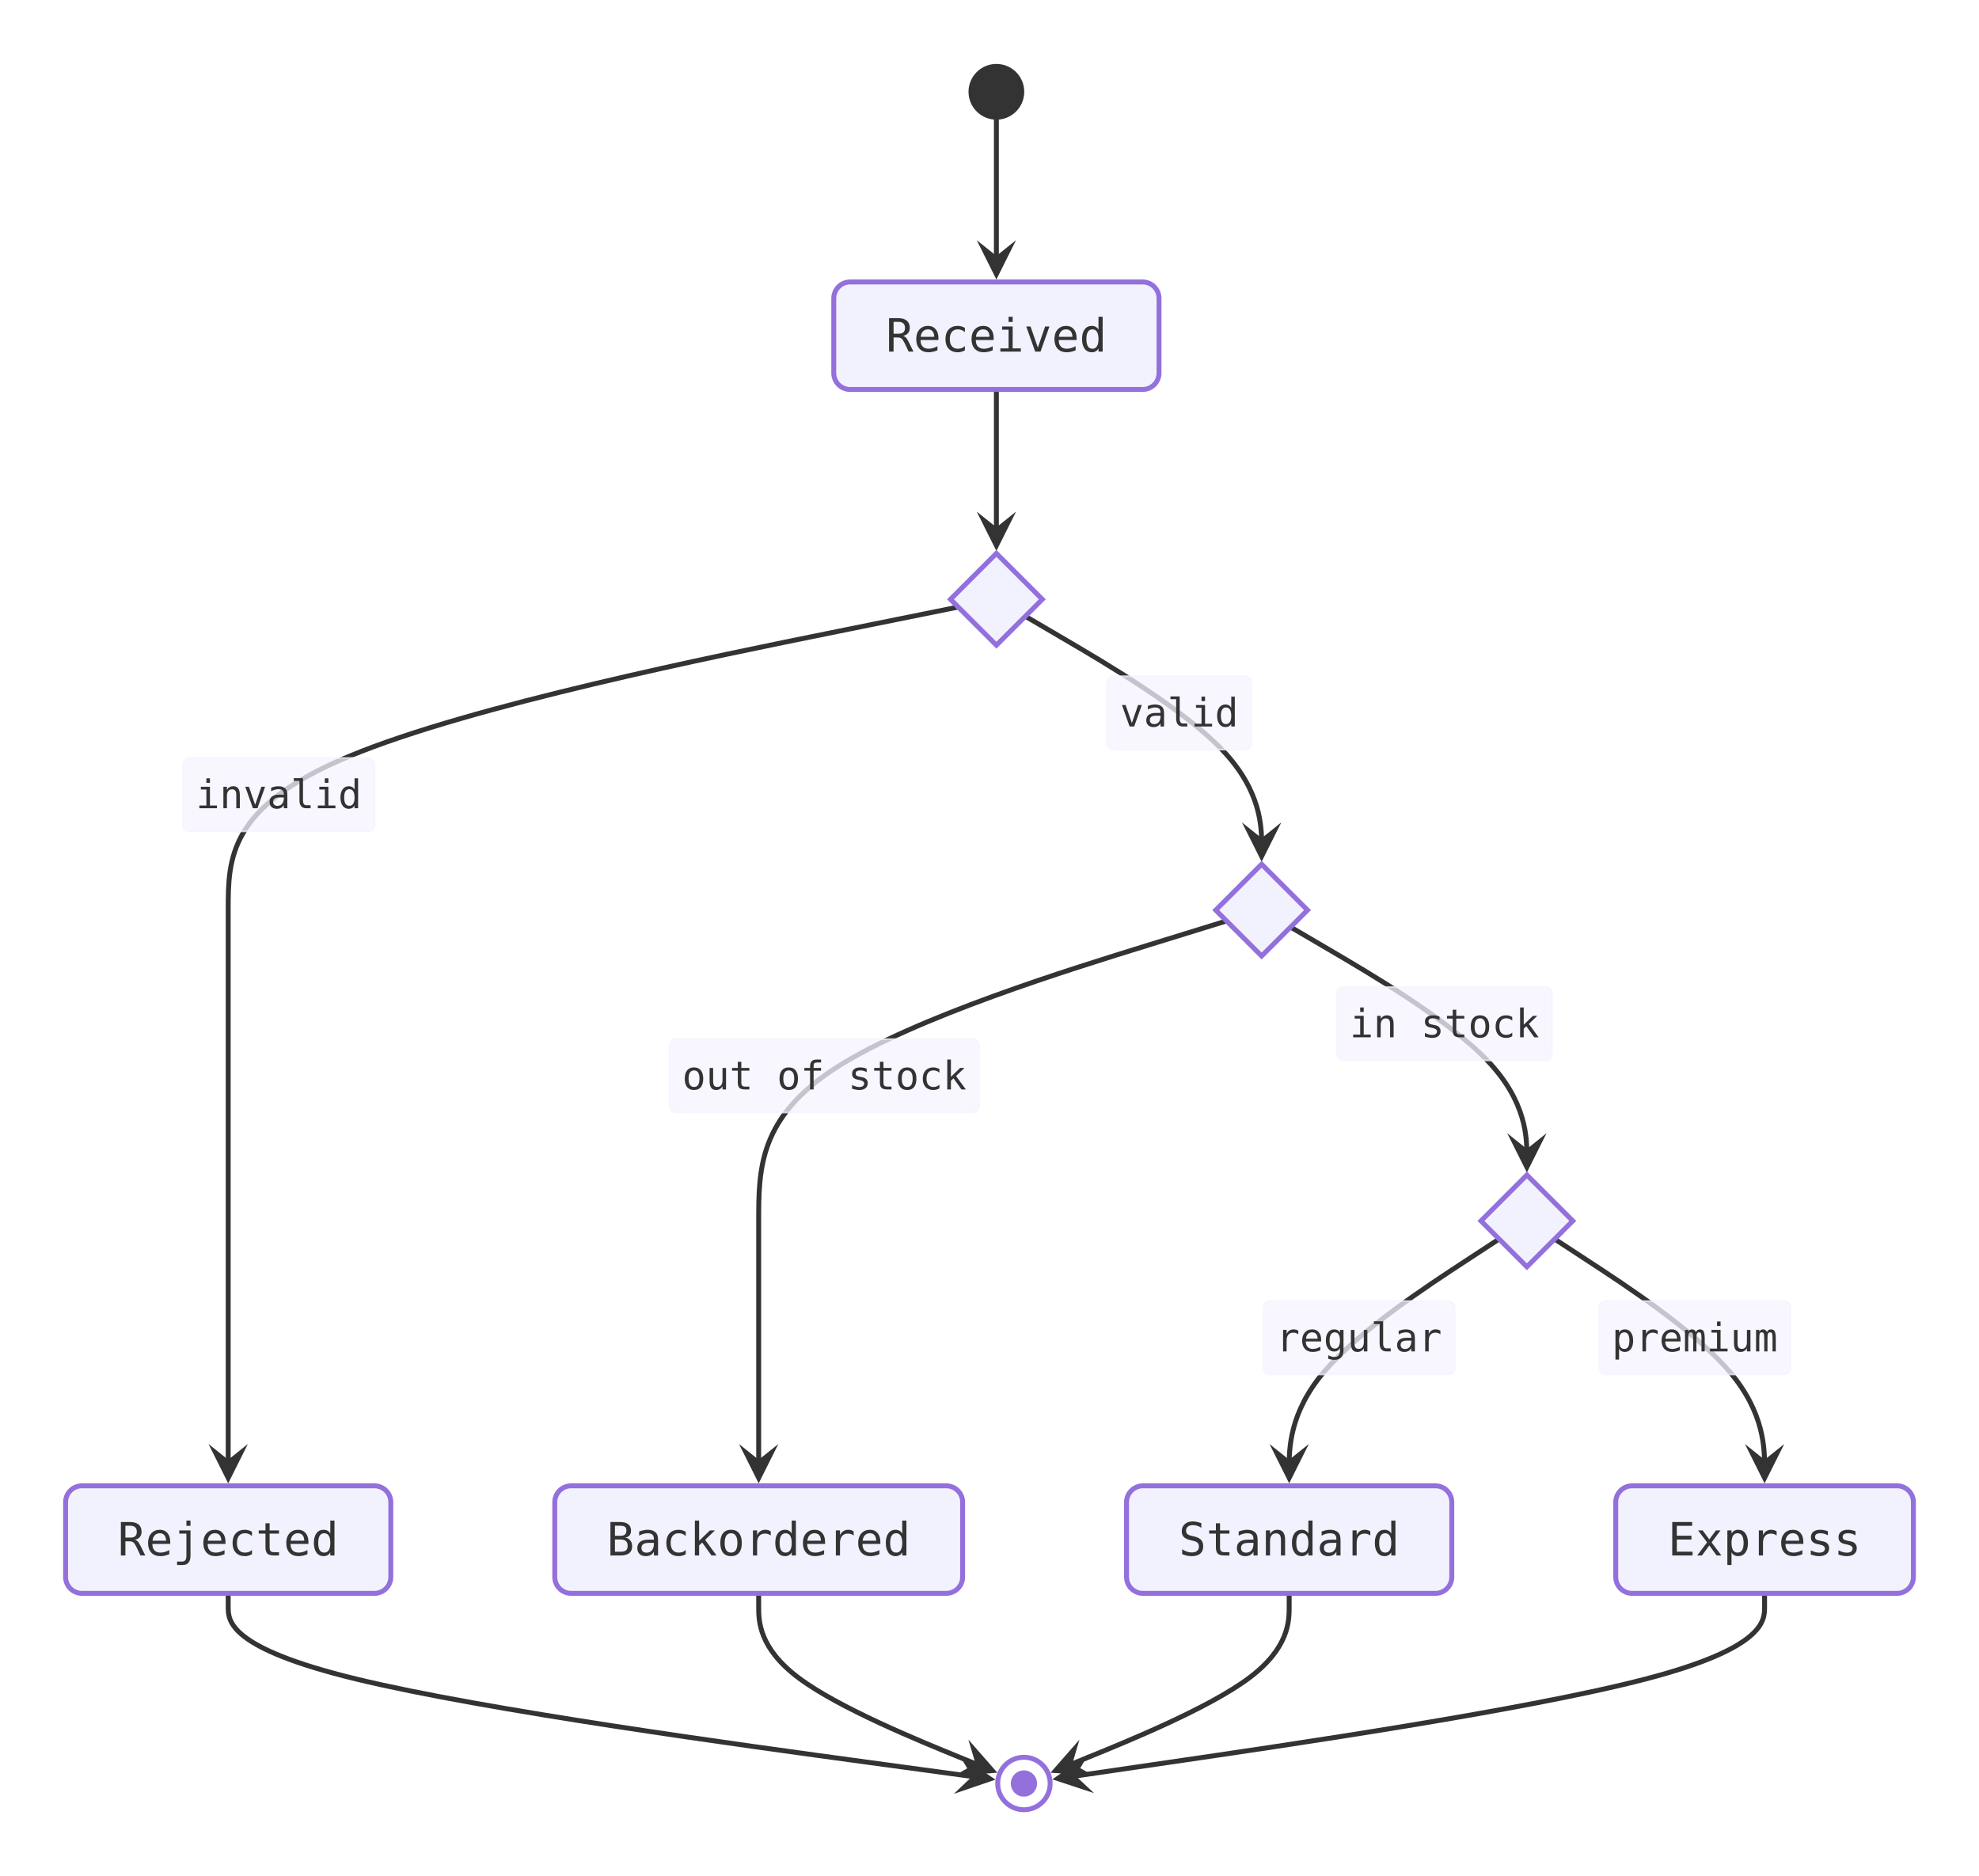
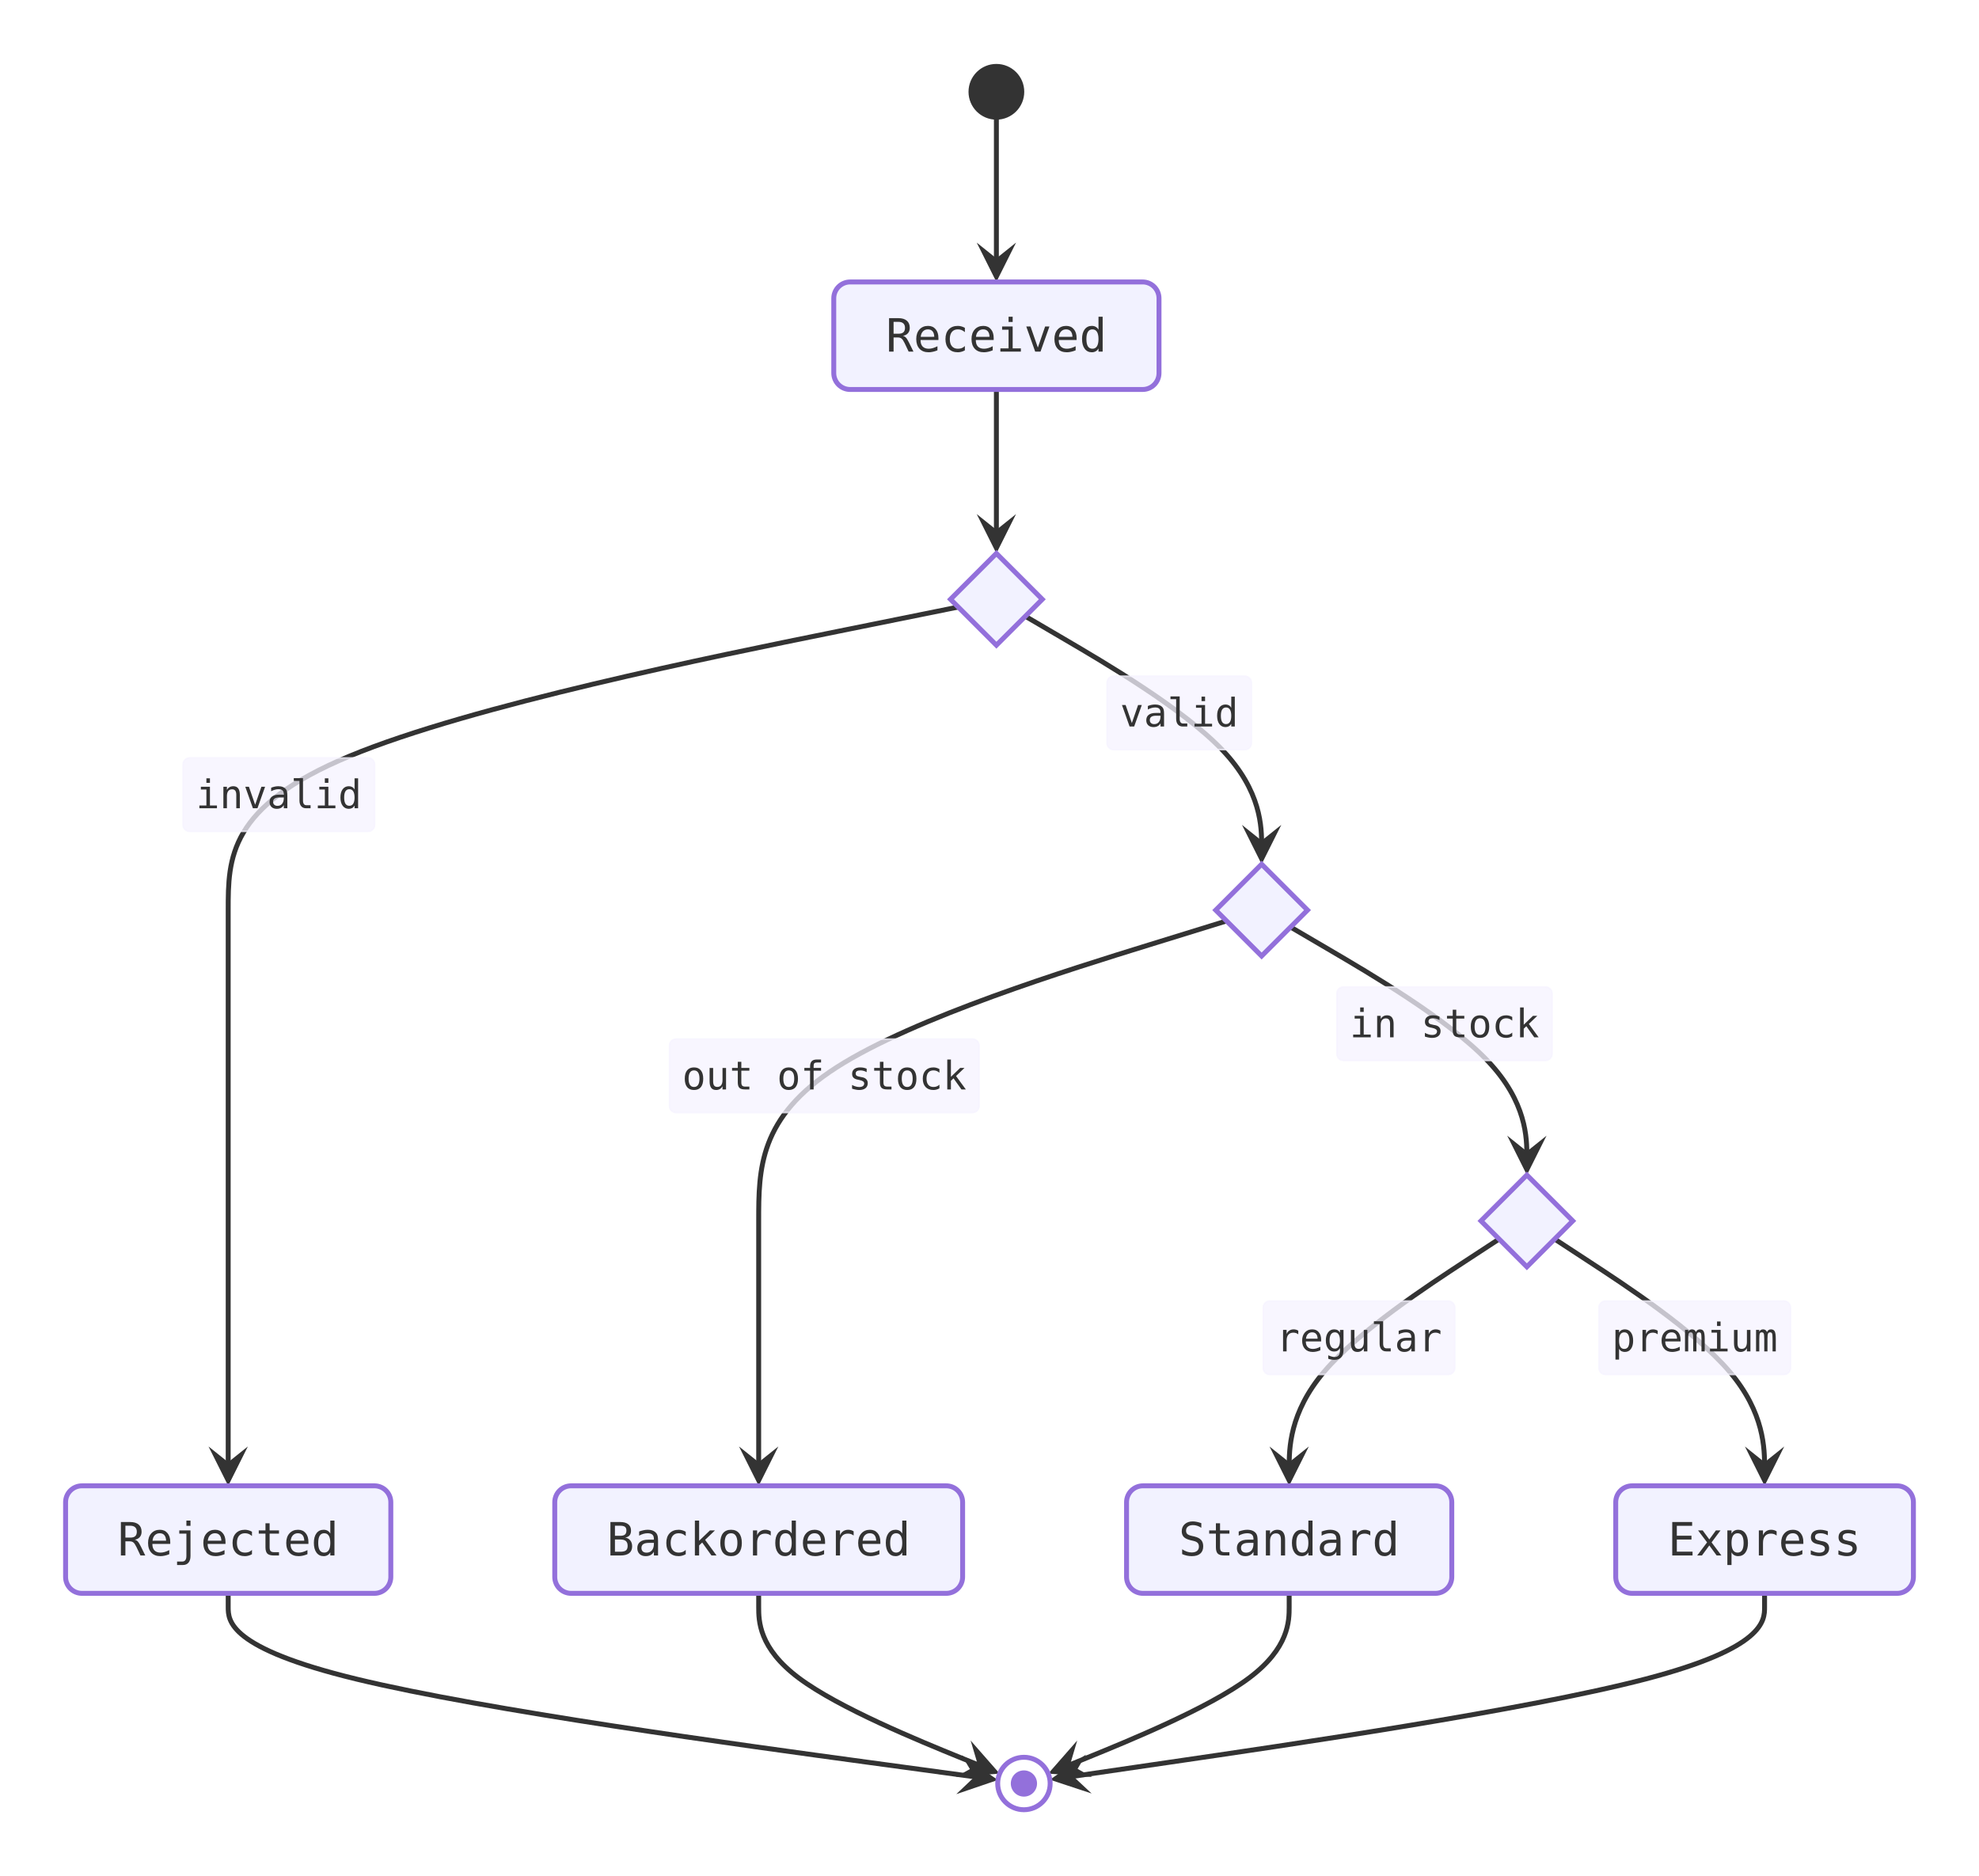
<svg xmlns="http://www.w3.org/2000/svg" viewBox="0 0 603.6 572" width="603.6" height="572">
  <defs>
    <marker id="arrow-point" viewBox="0 0 10 10" refX="8" refY="5" markerWidth="8" markerHeight="8" orient="auto-start-reverse">
      <path d="M10 5 L0 10 L4 5 L0 0 Z" fill="#333333" />
    </marker>
  </defs>
  <g transform="translate(20, 20)">
-     <path d="M283.9 16 L283.9 20.17 C283.9 24.33 283.9 32.67 283.9 41 C283.9 49.33 283.9 57.67 283.9 61.83 L283.9 62.85" fill="none" stroke="#333333" stroke-width="1.5" marker-end="url(#arrow-point)" />
-     <path d="M283.9 98.8 L283.9 102.97 C283.9 107.13 283.9 115.47 283.9 123.8 C283.9 132.13 283.9 140.47 283.9 144.63 L283.9 145.65" fill="none" stroke="#333333" stroke-width="1.5" marker-end="url(#arrow-point)" />
-     <path d="M292.73 167.97 L304.74 175.01 C316.75 182.05 340.78 196.12 352.79 208.73 C364.8 221.33 364.8 232.47 364.8 238.03 L364.8 240.45" fill="none" stroke="#333333" stroke-width="1.5" marker-end="url(#arrow-point)" />
+     <path d="M283.9 16 L283.9 20.17 C283.9 24.33 283.9 32.67 283.9 41 C283.9 49.33 283.9 57.67 283.9 61.83 L283.9 63.6" fill="none" stroke="#333333" stroke-width="1.5" marker-end="url(#arrow-point)" />
+     <path d="M283.9 98.8 L283.9 102.97 C283.9 107.13 283.9 115.47 283.9 123.8 C283.9 132.13 283.9 140.47 283.9 144.63 L283.9 146.4" fill="none" stroke="#333333" stroke-width="1.5" marker-end="url(#arrow-point)" />
+     <path d="M292.73 167.97 L304.74 175.01 C316.75 182.05 340.78 196.12 352.79 208.73 C364.8 221.33 364.8 232.47 364.8 238.03 L364.8 241.2" fill="none" stroke="#333333" stroke-width="1.5" marker-end="url(#arrow-point)" />
    <rect x="317.67" y="186.25" width="44" height="22.4" rx="2" ry="2" fill="#f5f3ffbf" stroke="#f5f3ffbf" stroke-width="0.5" />
    <text x="339.67" y="197.45" text-anchor="middle" dominant-baseline="central" font-size="12px" font-family="'Intel One Mono', 'SF Mono', 'Cascadia Code', 'JetBrains Mono', 'Fira Code', 'Consolas', 'Menlo', monospace" fill="#333333">valid</text>
-     <path d="M272.26 165.16 L235.15 172.66 C198.04 180.17 123.82 195.19 86.71 210.59 C49.6 226 49.6 241.8 49.6 257.6 C49.6 273.4 49.6 289.2 49.6 305 C49.6 320.8 49.6 336.6 49.6 352.4 C49.6 368.2 49.6 384 49.6 397.47 C49.6 410.93 49.6 422.07 49.6 427.63 L49.6 430.05" fill="none" stroke="#333333" stroke-width="1.5" marker-end="url(#arrow-point)" />
+     <path d="M272.26 165.16 L235.15 172.66 C198.04 180.17 123.82 195.19 86.71 210.59 C49.6 226 49.6 241.8 49.6 257.6 C49.6 273.4 49.6 289.2 49.6 305 C49.6 320.8 49.6 336.6 49.6 352.4 C49.6 368.2 49.6 384 49.6 397.47 C49.6 410.93 49.6 422.07 49.6 427.63 L49.6 430.8" fill="none" stroke="#333333" stroke-width="1.5" marker-end="url(#arrow-point)" />
    <rect x="35.85" y="211.18" width="58.4" height="22.4" rx="2" ry="2" fill="#f5f3ffbf" stroke="#f5f3ffbf" stroke-width="0.5" />
    <text x="65.05" y="222.38" text-anchor="middle" dominant-baseline="central" font-size="12px" font-family="'Intel One Mono', 'SF Mono', 'Cascadia Code', 'JetBrains Mono', 'Fira Code', 'Consolas', 'Menlo', monospace" fill="#333333">invalid</text>
-     <path d="M373.63 262.77 L385.64 269.81 C397.65 276.85 421.68 290.92 433.69 303.53 C445.7 316.13 445.7 327.27 445.7 332.83 L445.7 335.25" fill="none" stroke="#333333" stroke-width="1.5" marker-end="url(#arrow-point)" />
+     <path d="M373.63 262.77 L385.64 269.81 C397.65 276.85 421.68 290.92 433.69 303.53 C445.7 316.13 445.7 327.27 445.7 332.83 L445.7 336" fill="none" stroke="#333333" stroke-width="1.5" marker-end="url(#arrow-point)" />
    <rect x="387.77" y="281.05" width="65.6" height="22.4" rx="2" ry="2" fill="#f5f3ffbf" stroke="#f5f3ffbf" stroke-width="0.5" />
    <text x="420.57" y="292.25" text-anchor="middle" dominant-baseline="central" font-size="12px" font-family="'Intel One Mono', 'SF Mono', 'Cascadia Code', 'JetBrains Mono', 'Fira Code', 'Consolas', 'Menlo', monospace" fill="#333333">in stock</text>
-     <path d="M354.1 260.9 L330.32 268.25 C306.54 275.6 258.97 290.3 235.18 305.55 C211.4 320.8 211.4 336.6 211.4 352.4 C211.4 368.2 211.4 384 211.4 397.47 C211.4 410.93 211.4 422.07 211.4 427.63 L211.4 430.05" fill="none" stroke="#333333" stroke-width="1.5" marker-end="url(#arrow-point)" />
+     <path d="M354.1 260.9 L330.32 268.25 C306.54 275.6 258.97 290.3 235.18 305.55 C211.4 320.8 211.4 336.6 211.4 352.4 C211.4 368.2 211.4 384 211.4 397.47 C211.4 410.93 211.4 422.07 211.4 427.63 L211.4 430.8" fill="none" stroke="#333333" stroke-width="1.5" marker-end="url(#arrow-point)" />
    <rect x="184.21" y="296.94" width="94.4" height="22.4" rx="2" ry="2" fill="#f5f3ffbf" stroke="#f5f3ffbf" stroke-width="0.5" />
    <text x="231.41" y="308.14" text-anchor="middle" dominant-baseline="central" font-size="12px" font-family="'Intel One Mono', 'SF Mono', 'Cascadia Code', 'JetBrains Mono', 'Fira Code', 'Consolas', 'Menlo', monospace" fill="#333333">out of stock</text>
-     <path d="M454.17 357.93 L464.84 364.91 C475.51 371.89 496.86 385.84 507.53 398.39 C518.2 410.93 518.2 422.07 518.2 427.63 L518.2 430.05" fill="none" stroke="#333333" stroke-width="1.5" marker-end="url(#arrow-point)" />
+     <path d="M454.17 357.93 L464.84 364.91 C475.51 371.89 496.86 385.84 507.53 398.39 C518.2 410.93 518.2 422.07 518.2 427.63 L518.2 430.8" fill="none" stroke="#333333" stroke-width="1.5" marker-end="url(#arrow-point)" />
    <rect x="467.7" y="376.84" width="58.4" height="22.4" rx="2" ry="2" fill="#f5f3ffbf" stroke="#f5f3ffbf" stroke-width="0.5" />
    <text x="496.9" y="388.04" text-anchor="middle" dominant-baseline="central" font-size="12px" font-family="'Intel One Mono', 'SF Mono', 'Cascadia Code', 'JetBrains Mono', 'Fira Code', 'Consolas', 'Menlo', monospace" fill="#333333">premium</text>
-     <path d="M437.23 357.93 L426.56 364.91 C415.89 371.89 394.54 385.84 383.87 398.39 C373.2 410.93 373.2 422.07 373.2 427.63 L373.2 430.05" fill="none" stroke="#333333" stroke-width="1.5" marker-end="url(#arrow-point)" />
+     <path d="M437.23 357.93 L426.56 364.91 C415.89 371.89 394.54 385.84 383.87 398.39 C373.2 410.93 373.2 422.07 373.2 427.63 L373.2 430.8" fill="none" stroke="#333333" stroke-width="1.5" marker-end="url(#arrow-point)" />
    <rect x="365.3" y="376.84" width="58.4" height="22.4" rx="2" ry="2" fill="#f5f3ffbf" stroke="#f5f3ffbf" stroke-width="0.5" />
    <text x="394.5" y="388.04" text-anchor="middle" dominant-baseline="central" font-size="12px" font-family="'Intel One Mono', 'SF Mono', 'Cascadia Code', 'JetBrains Mono', 'Fira Code', 'Consolas', 'Menlo', monospace" fill="#333333">regular</text>
-     <path d="M518.2 466 L518.2 470.17 C518.2 474.33 518.2 482.67 481.87 492.14 C445.54 501.61 372.88 512.23 336.55 517.54 L303.33 522.39" fill="none" stroke="#333333" stroke-width="1.5" marker-end="url(#arrow-point)" />
-     <path d="M373.2 466 L373.2 470.17 C373.2 474.33 373.2 482.67 360.95 491.83 C348.7 500.99 324.2 510.99 311.96 515.98 L302.62 519.79" fill="none" stroke="#333333" stroke-width="1.5" marker-end="url(#arrow-point)" />
-     <path d="M49.6 466 L49.6 470.17 C49.6 474.33 49.6 482.67 88.73 492.15 C127.86 501.64 206.12 512.28 245.24 517.6 L281.25 522.5" fill="none" stroke="#333333" stroke-width="1.5" marker-end="url(#arrow-point)" />
-     <path d="M211.4 466 L211.4 470.17 C211.4 474.33 211.4 482.67 223.65 491.83 C235.9 500.99 260.4 510.99 272.64 515.98 L281.98 519.79" fill="none" stroke="#333333" stroke-width="1.5" marker-end="url(#arrow-point)" />
+     <path d="M518.2 466 L518.2 470.17 C518.2 474.33 518.2 482.67 481.87 492.14 C445.54 501.61 372.88 512.23 336.55 517.54 L302.59 522.5" fill="none" stroke="#333333" stroke-width="1.5" marker-end="url(#arrow-point)" />
+     <path d="M373.2 466 L373.2 470.17 C373.2 474.33 373.2 482.67 360.95 491.83 C348.7 500.99 324.2 510.99 311.96 515.98 L301.93 520.07" fill="none" stroke="#333333" stroke-width="1.5" marker-end="url(#arrow-point)" />
+     <path d="M49.6 466 L49.6 470.17 C49.6 474.33 49.6 482.67 88.73 492.15 C127.86 501.64 206.12 512.28 245.24 517.6 L281.99 522.6" fill="none" stroke="#333333" stroke-width="1.5" marker-end="url(#arrow-point)" />
+     <path d="M211.4 466 L211.4 470.17 C211.4 474.33 211.4 482.67 223.65 491.83 C235.9 500.99 260.4 510.99 272.64 515.98 L282.67 520.07" fill="none" stroke="#333333" stroke-width="1.5" marker-end="url(#arrow-point)" />
    <rect x="149.2" y="433.2" width="124.4" height="32.8" rx="5" ry="5" fill="#ececffb2" stroke="#9370db" stroke-width="1.5" />
    <text x="211.4" y="449.6" text-anchor="middle" dominant-baseline="central" font-size="14px" font-family="'Intel One Mono', 'SF Mono', 'Cascadia Code', 'JetBrains Mono', 'Fira Code', 'Consolas', 'Menlo', monospace" fill="#333333">Backordered</text>
    <rect x="472.8" y="433.2" width="90.8" height="32.8" rx="5" ry="5" fill="#ececffb2" stroke="#9370db" stroke-width="1.5" />
    <text x="518.2" y="449.6" text-anchor="middle" dominant-baseline="central" font-size="14px" font-family="'Intel One Mono', 'SF Mono', 'Cascadia Code', 'JetBrains Mono', 'Fira Code', 'Consolas', 'Menlo', monospace" fill="#333333">Express</text>
    <rect x="234.3" y="66" width="99.2" height="32.8" rx="5" ry="5" fill="#ececffb2" stroke="#9370db" stroke-width="1.5" />
    <text x="283.9" y="82.4" text-anchor="middle" dominant-baseline="central" font-size="14px" font-family="'Intel One Mono', 'SF Mono', 'Cascadia Code', 'JetBrains Mono', 'Fira Code', 'Consolas', 'Menlo', monospace" fill="#333333">Received</text>
    <rect x="0" y="433.2" width="99.2" height="32.8" rx="5" ry="5" fill="#ececffb2" stroke="#9370db" stroke-width="1.5" />
    <text x="49.6" y="449.6" text-anchor="middle" dominant-baseline="central" font-size="14px" font-family="'Intel One Mono', 'SF Mono', 'Cascadia Code', 'JetBrains Mono', 'Fira Code', 'Consolas', 'Menlo', monospace" fill="#333333">Rejected</text>
    <rect x="323.6" y="433.2" width="99.2" height="32.8" rx="5" ry="5" fill="#ececffb2" stroke="#9370db" stroke-width="1.5" />
    <text x="373.2" y="449.6" text-anchor="middle" dominant-baseline="central" font-size="14px" font-family="'Intel One Mono', 'SF Mono', 'Cascadia Code', 'JetBrains Mono', 'Fira Code', 'Consolas', 'Menlo', monospace" fill="#333333">Standard</text>
    <circle cx="292.3" cy="524" r="8" fill="none" stroke="#9370db" stroke-width="1.5" />
    <circle cx="292.3" cy="524" r="4" fill="#9370db" />
    <circle cx="283.9" cy="8" r="8" fill="#333333" stroke="#333333" />
    <polygon points="364.8,243.6 378.8,257.6 364.8,271.6 350.8,257.6" fill="#ececffb2" stroke="#9370db" stroke-width="1.5" />
    <polygon points="445.7,338.4 459.7,352.4 445.7,366.4 431.7,352.4" fill="#ececffb2" stroke="#9370db" stroke-width="1.5" />
    <polygon points="283.9,148.8 297.9,162.8 283.9,176.8 269.9,162.8" fill="#ececffb2" stroke="#9370db" stroke-width="1.5" />
  </g>
</svg>
